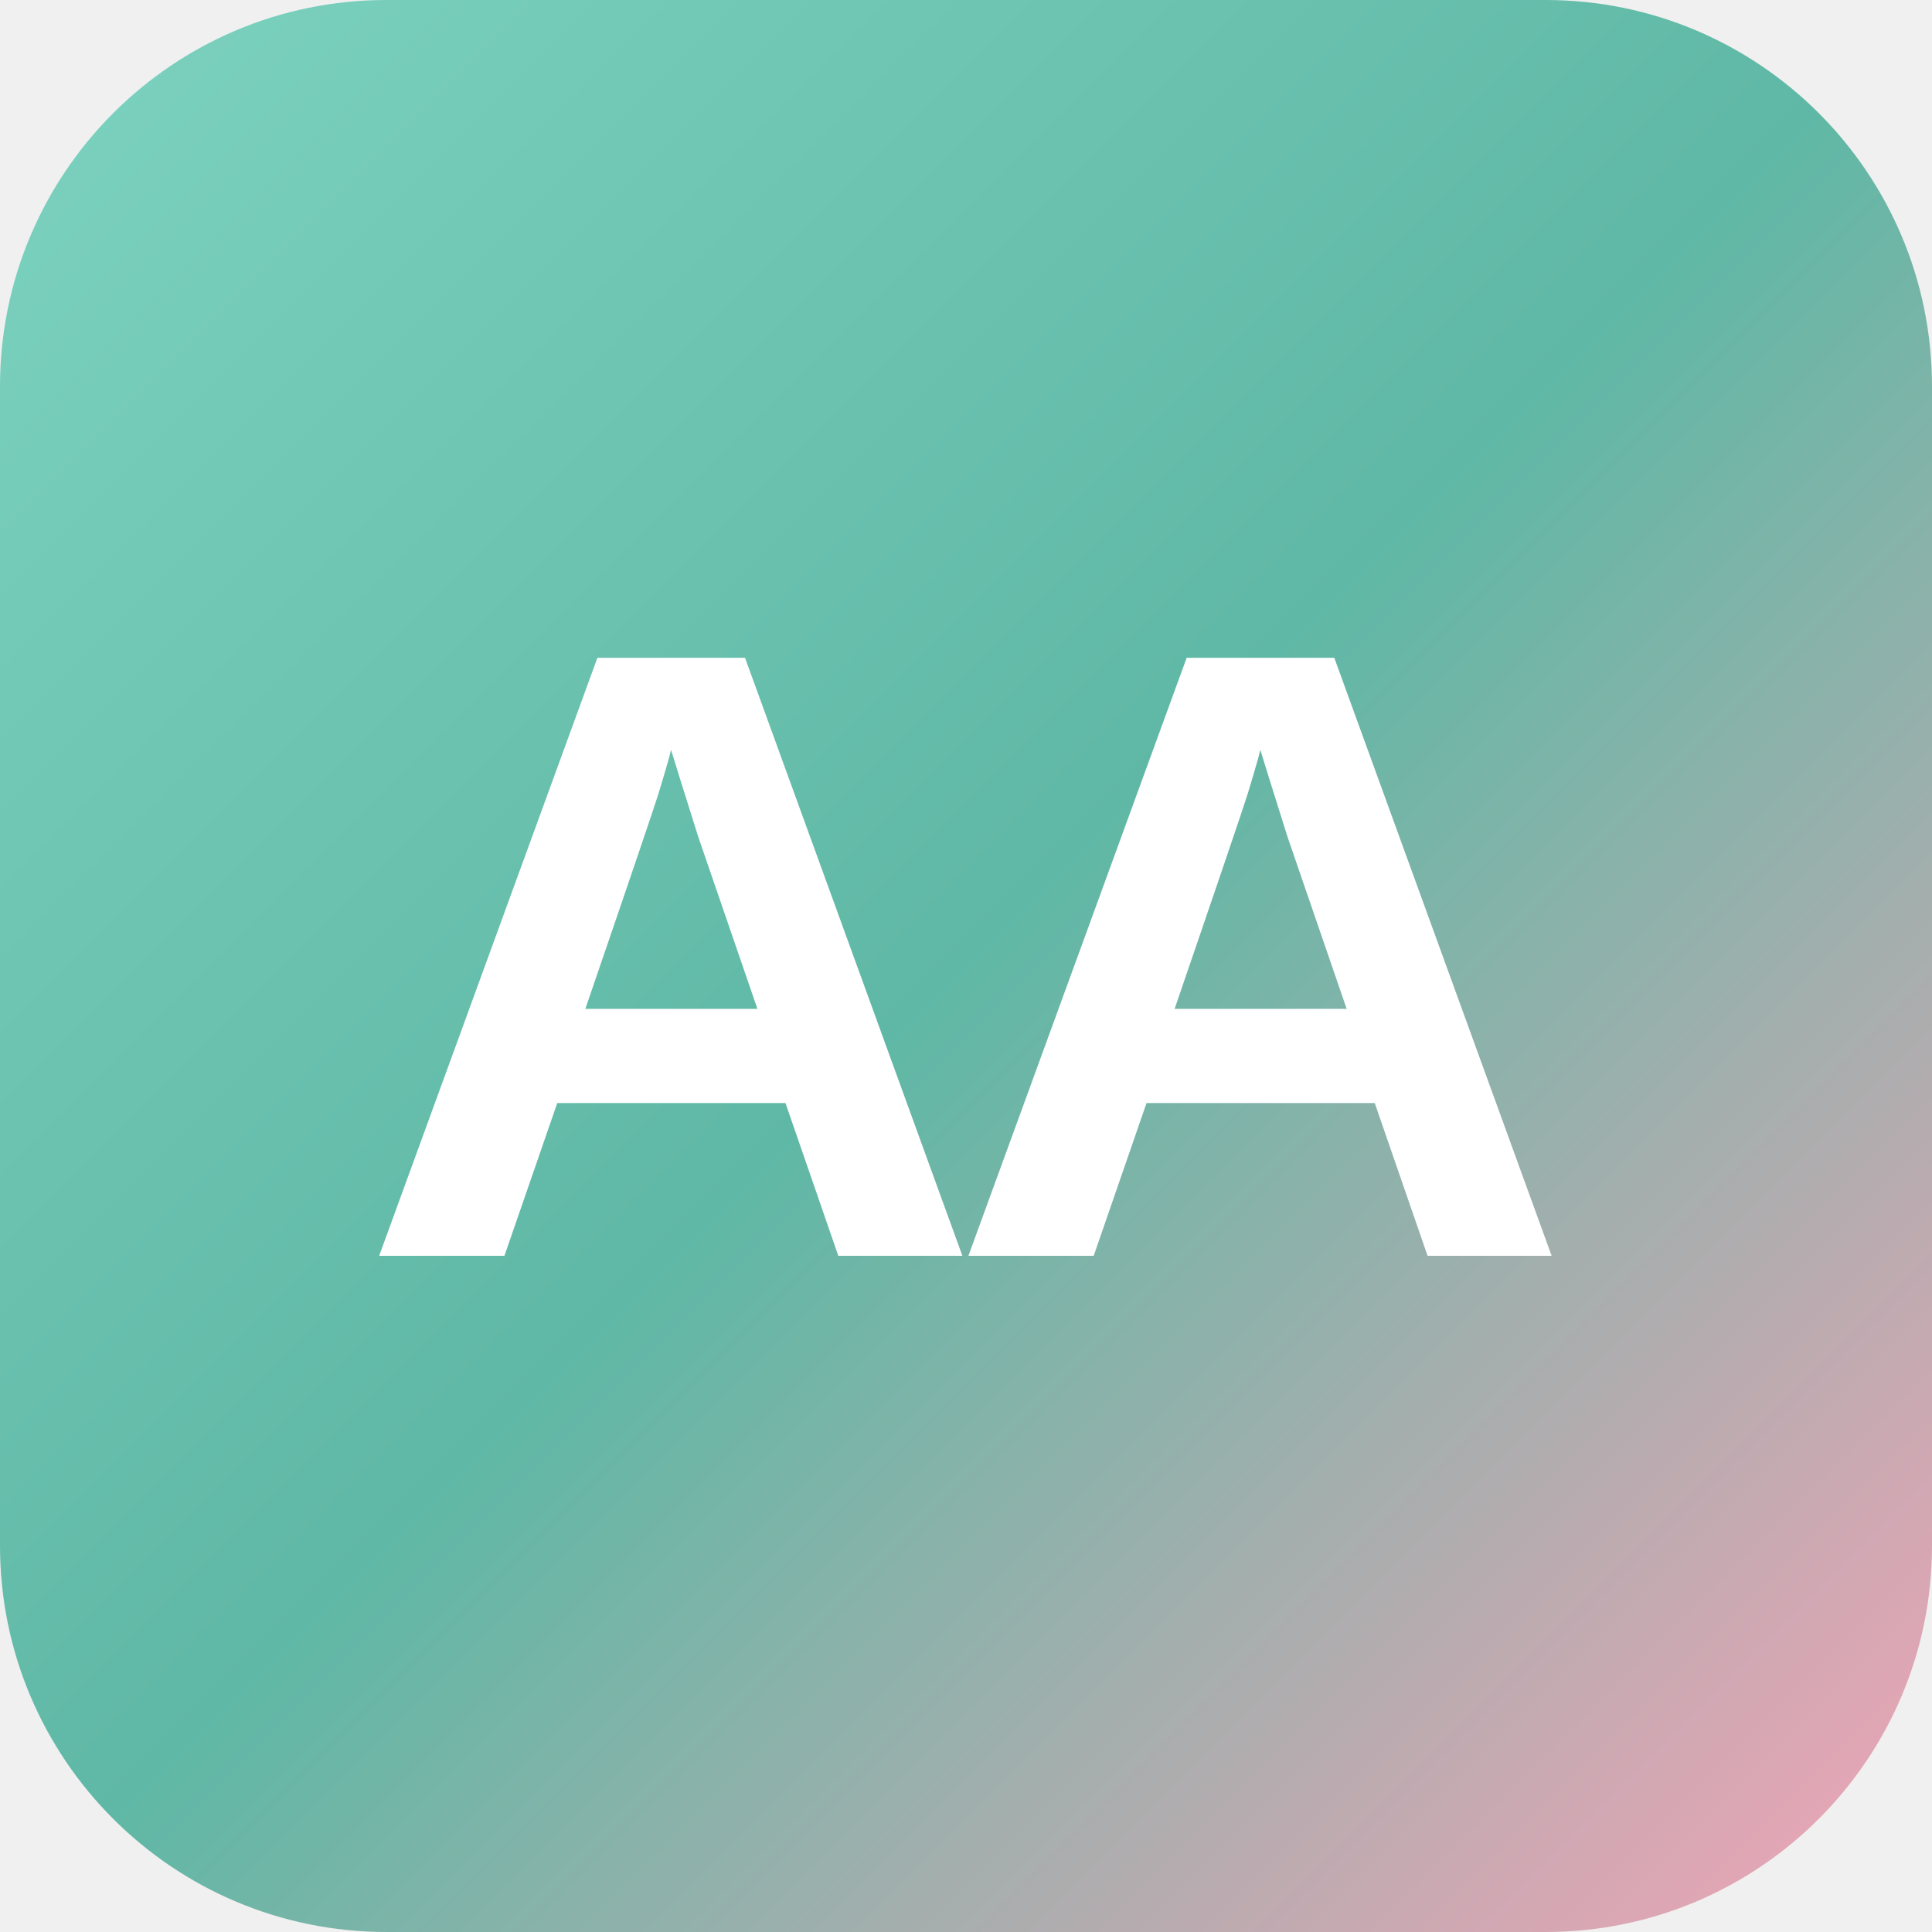
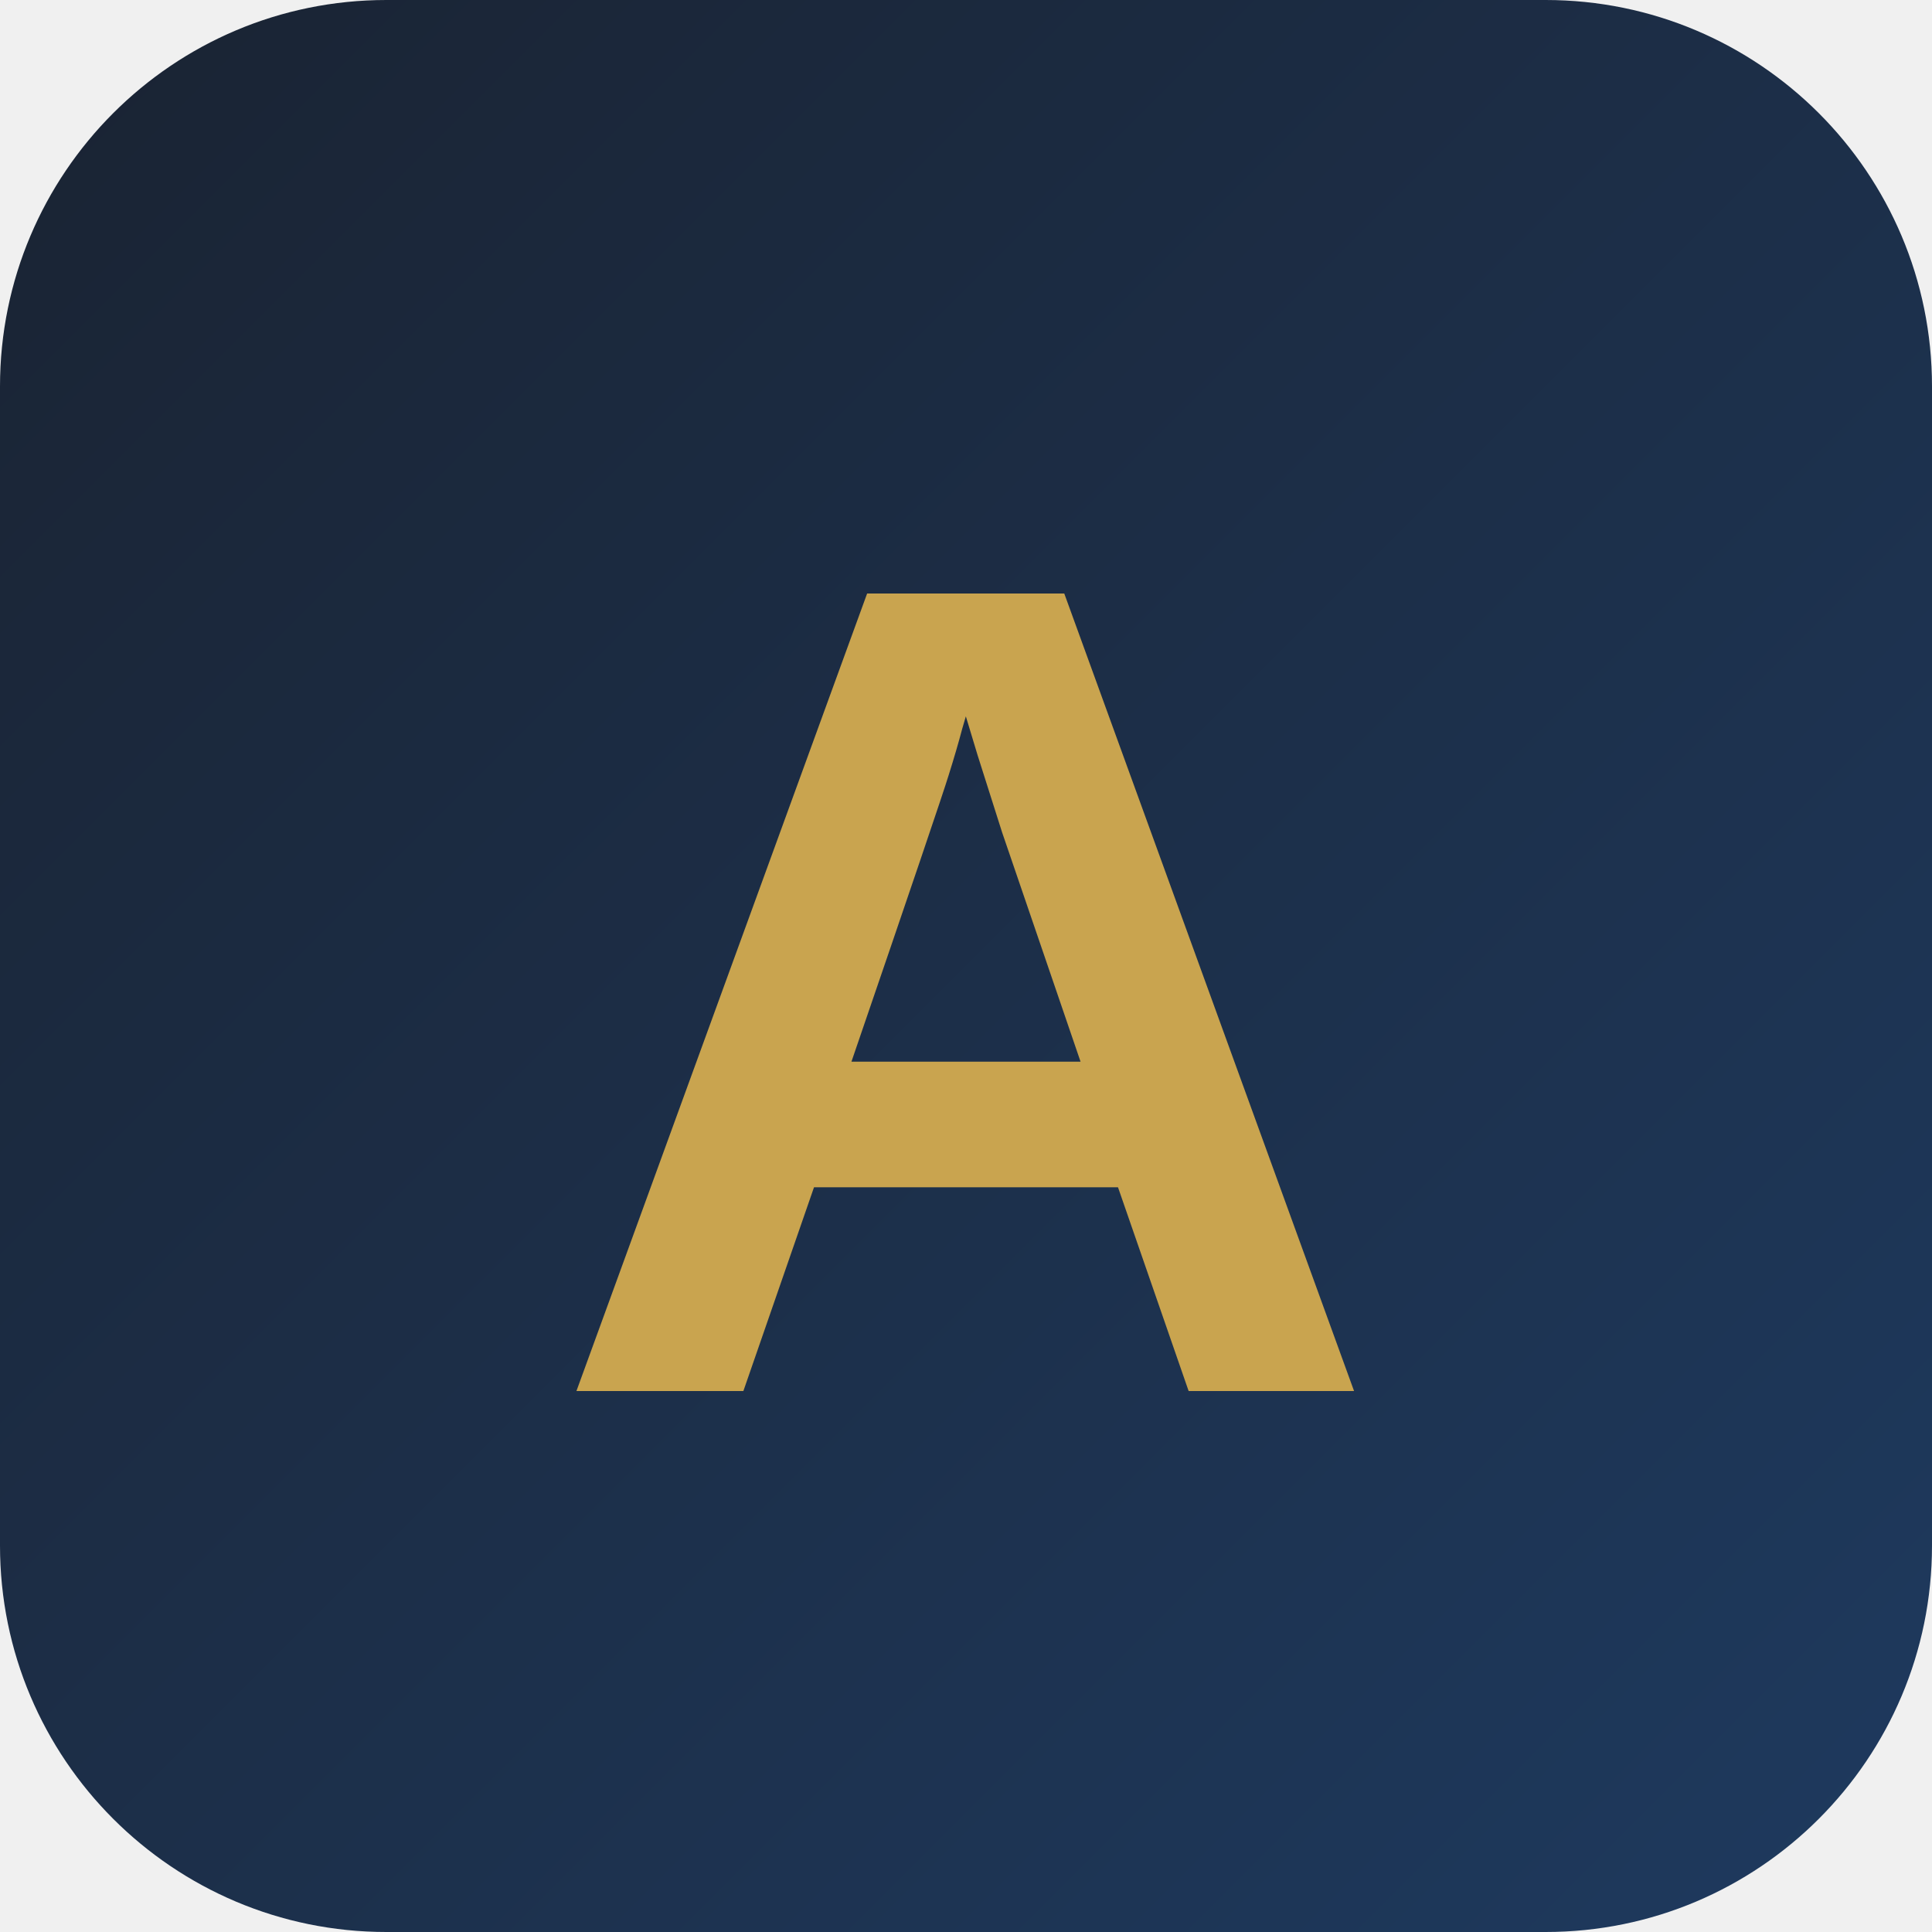
<svg xmlns="http://www.w3.org/2000/svg" viewBox="0 0 100 100">
  <defs>
    <linearGradient id="grad" x1="0%" y1="0%" x2="100%" y2="100%">
-       <stop offset="0%" style="stop-color:#7dd3c0;stop-opacity:1" />
-       <stop offset="50%" style="stop-color:#5fb8a5;stop-opacity:1" />
-       <stop offset="100%" style="stop-color:#f5a3b7;stop-opacity:1" />
+       <stop offset="0%" style="stop-color:#1a2332;stop-opacity:1" />
+       <stop offset="100%" style="stop-color:#1e3a5f;stop-opacity:1" />
    </linearGradient>
  </defs>
-   <rect width="100" height="100" rx="20" fill="url(#grad)" />
-   <text x="50" y="65" font-size="45" text-anchor="middle" fill="white" font-family="Arial, sans-serif" font-weight="bold" letter-spacing="-2">AA</text>
+   <rect width="100" height="100" fill="url(#grad)" rx="20" />
+   <text x="50" y="72" font-family="Arial, sans-serif" font-size="60" font-weight="bold" text-anchor="middle" fill="#c9a44f">A</text>
</svg>
